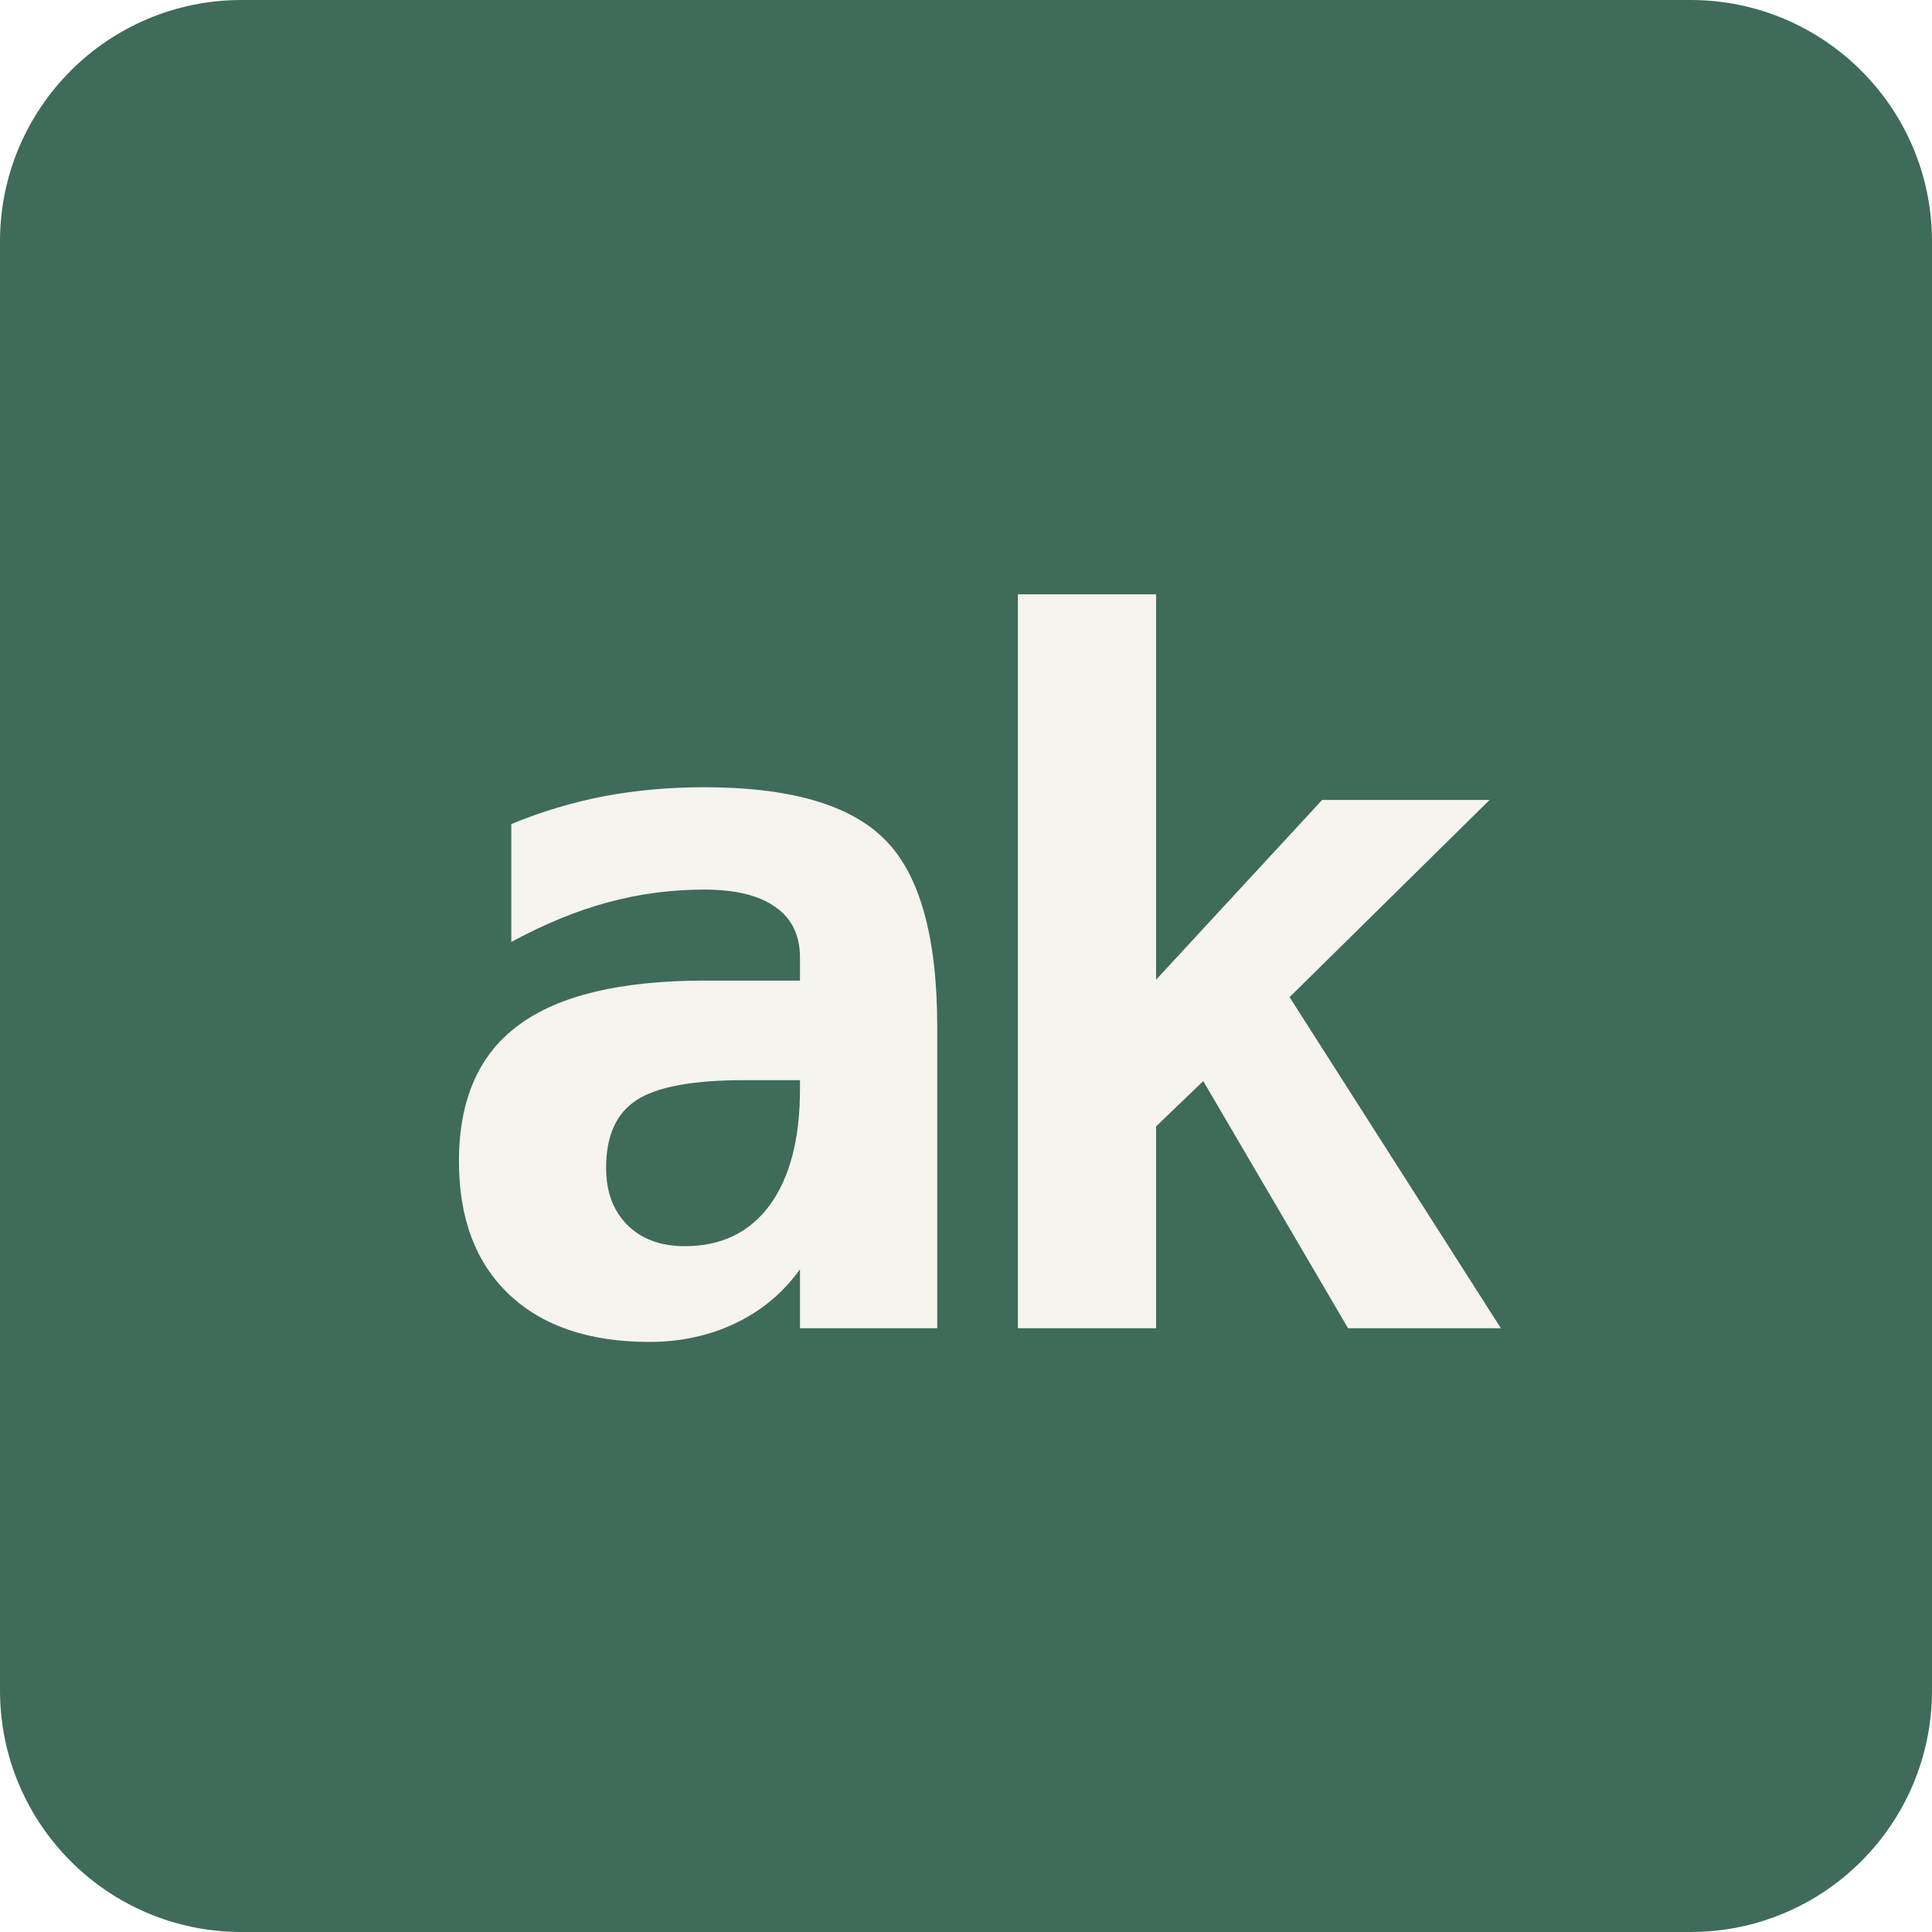
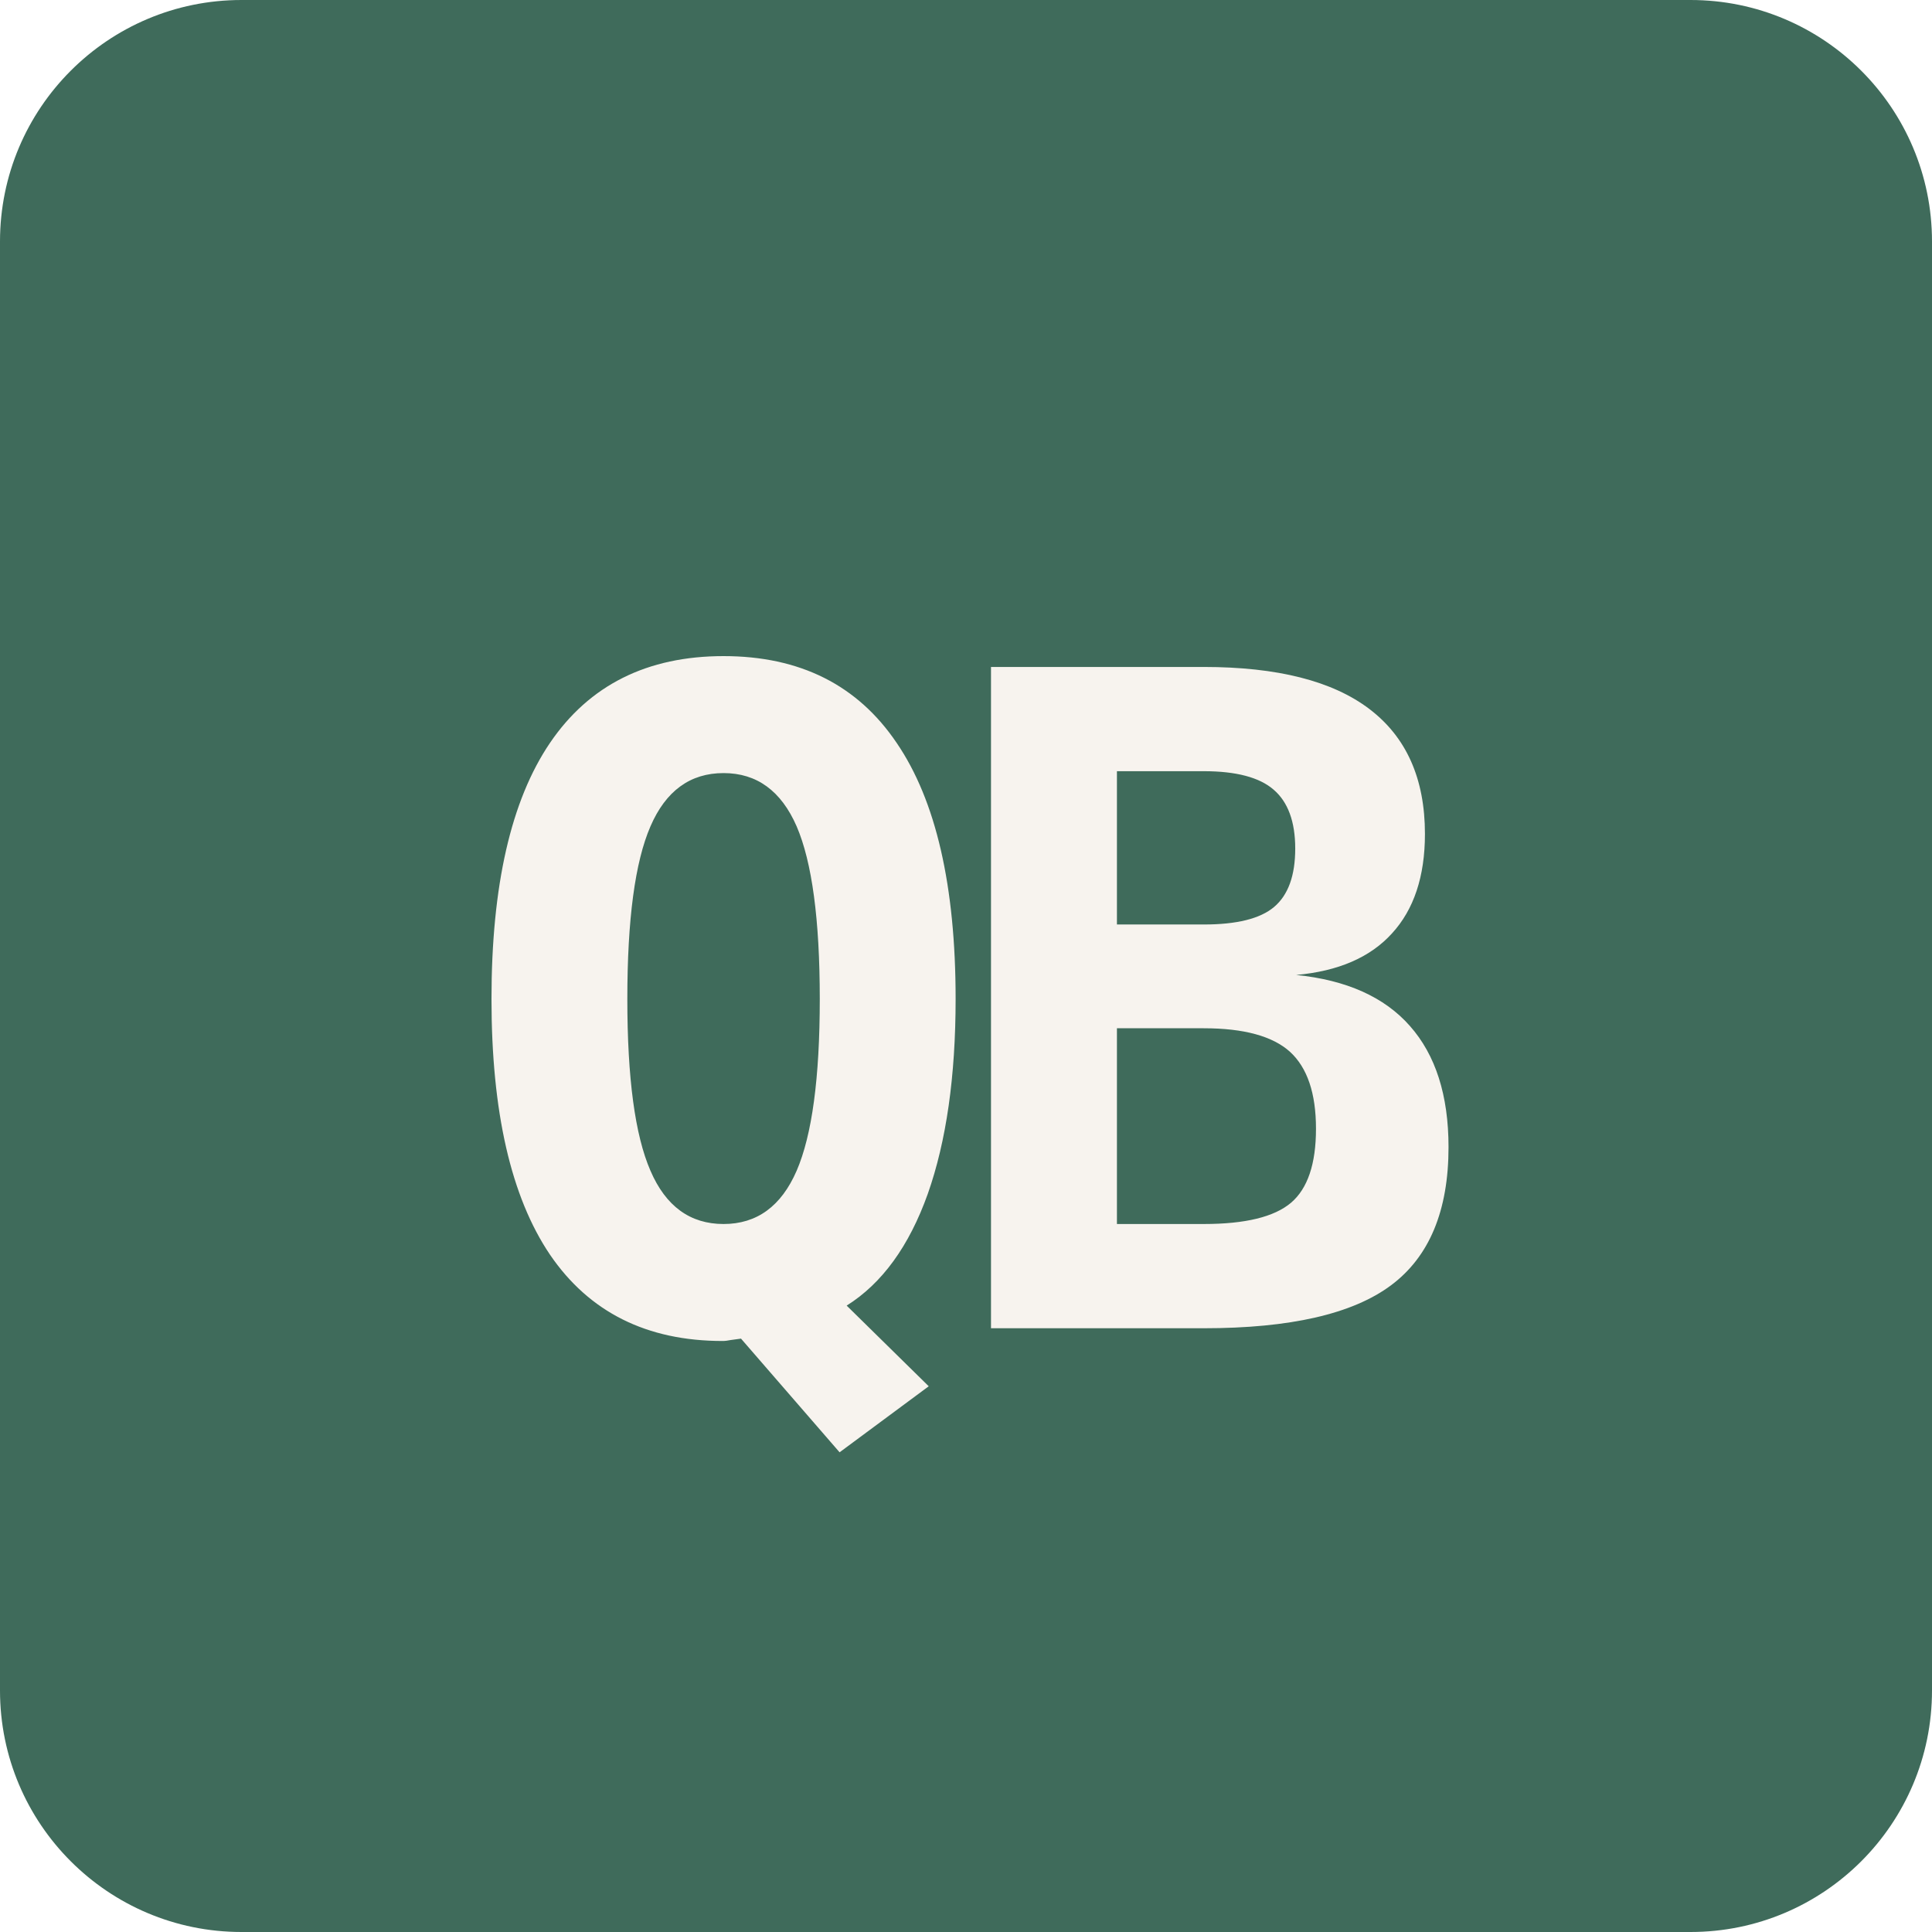
- <svg xmlns="http://www.w3.org/2000/svg" viewBox="0 0 64 64" width="64" height="64" role="img" aria-label="ak">
+ <svg xmlns="http://www.w3.org/2000/svg" viewBox="0 0 64 64" width="64" height="64" role="img" aria-label="QB">
  <rect width="64" height="64" rx="8" fill="#3F6B5B" />
-   <text x="32" y="44" text-anchor="middle" font-family="'Berkeley Mono','Fira Code',monospace" font-weight="800" font-size="32" letter-spacing="-2" fill="#F7F3EE">ak</text>
+   <text x="32" y="44" text-anchor="middle" font-family="'Berkeley Mono','Fira Code',monospace" font-weight="800" font-size="30" letter-spacing="-2" fill="#F7F3EE">QB</text>
</svg>
